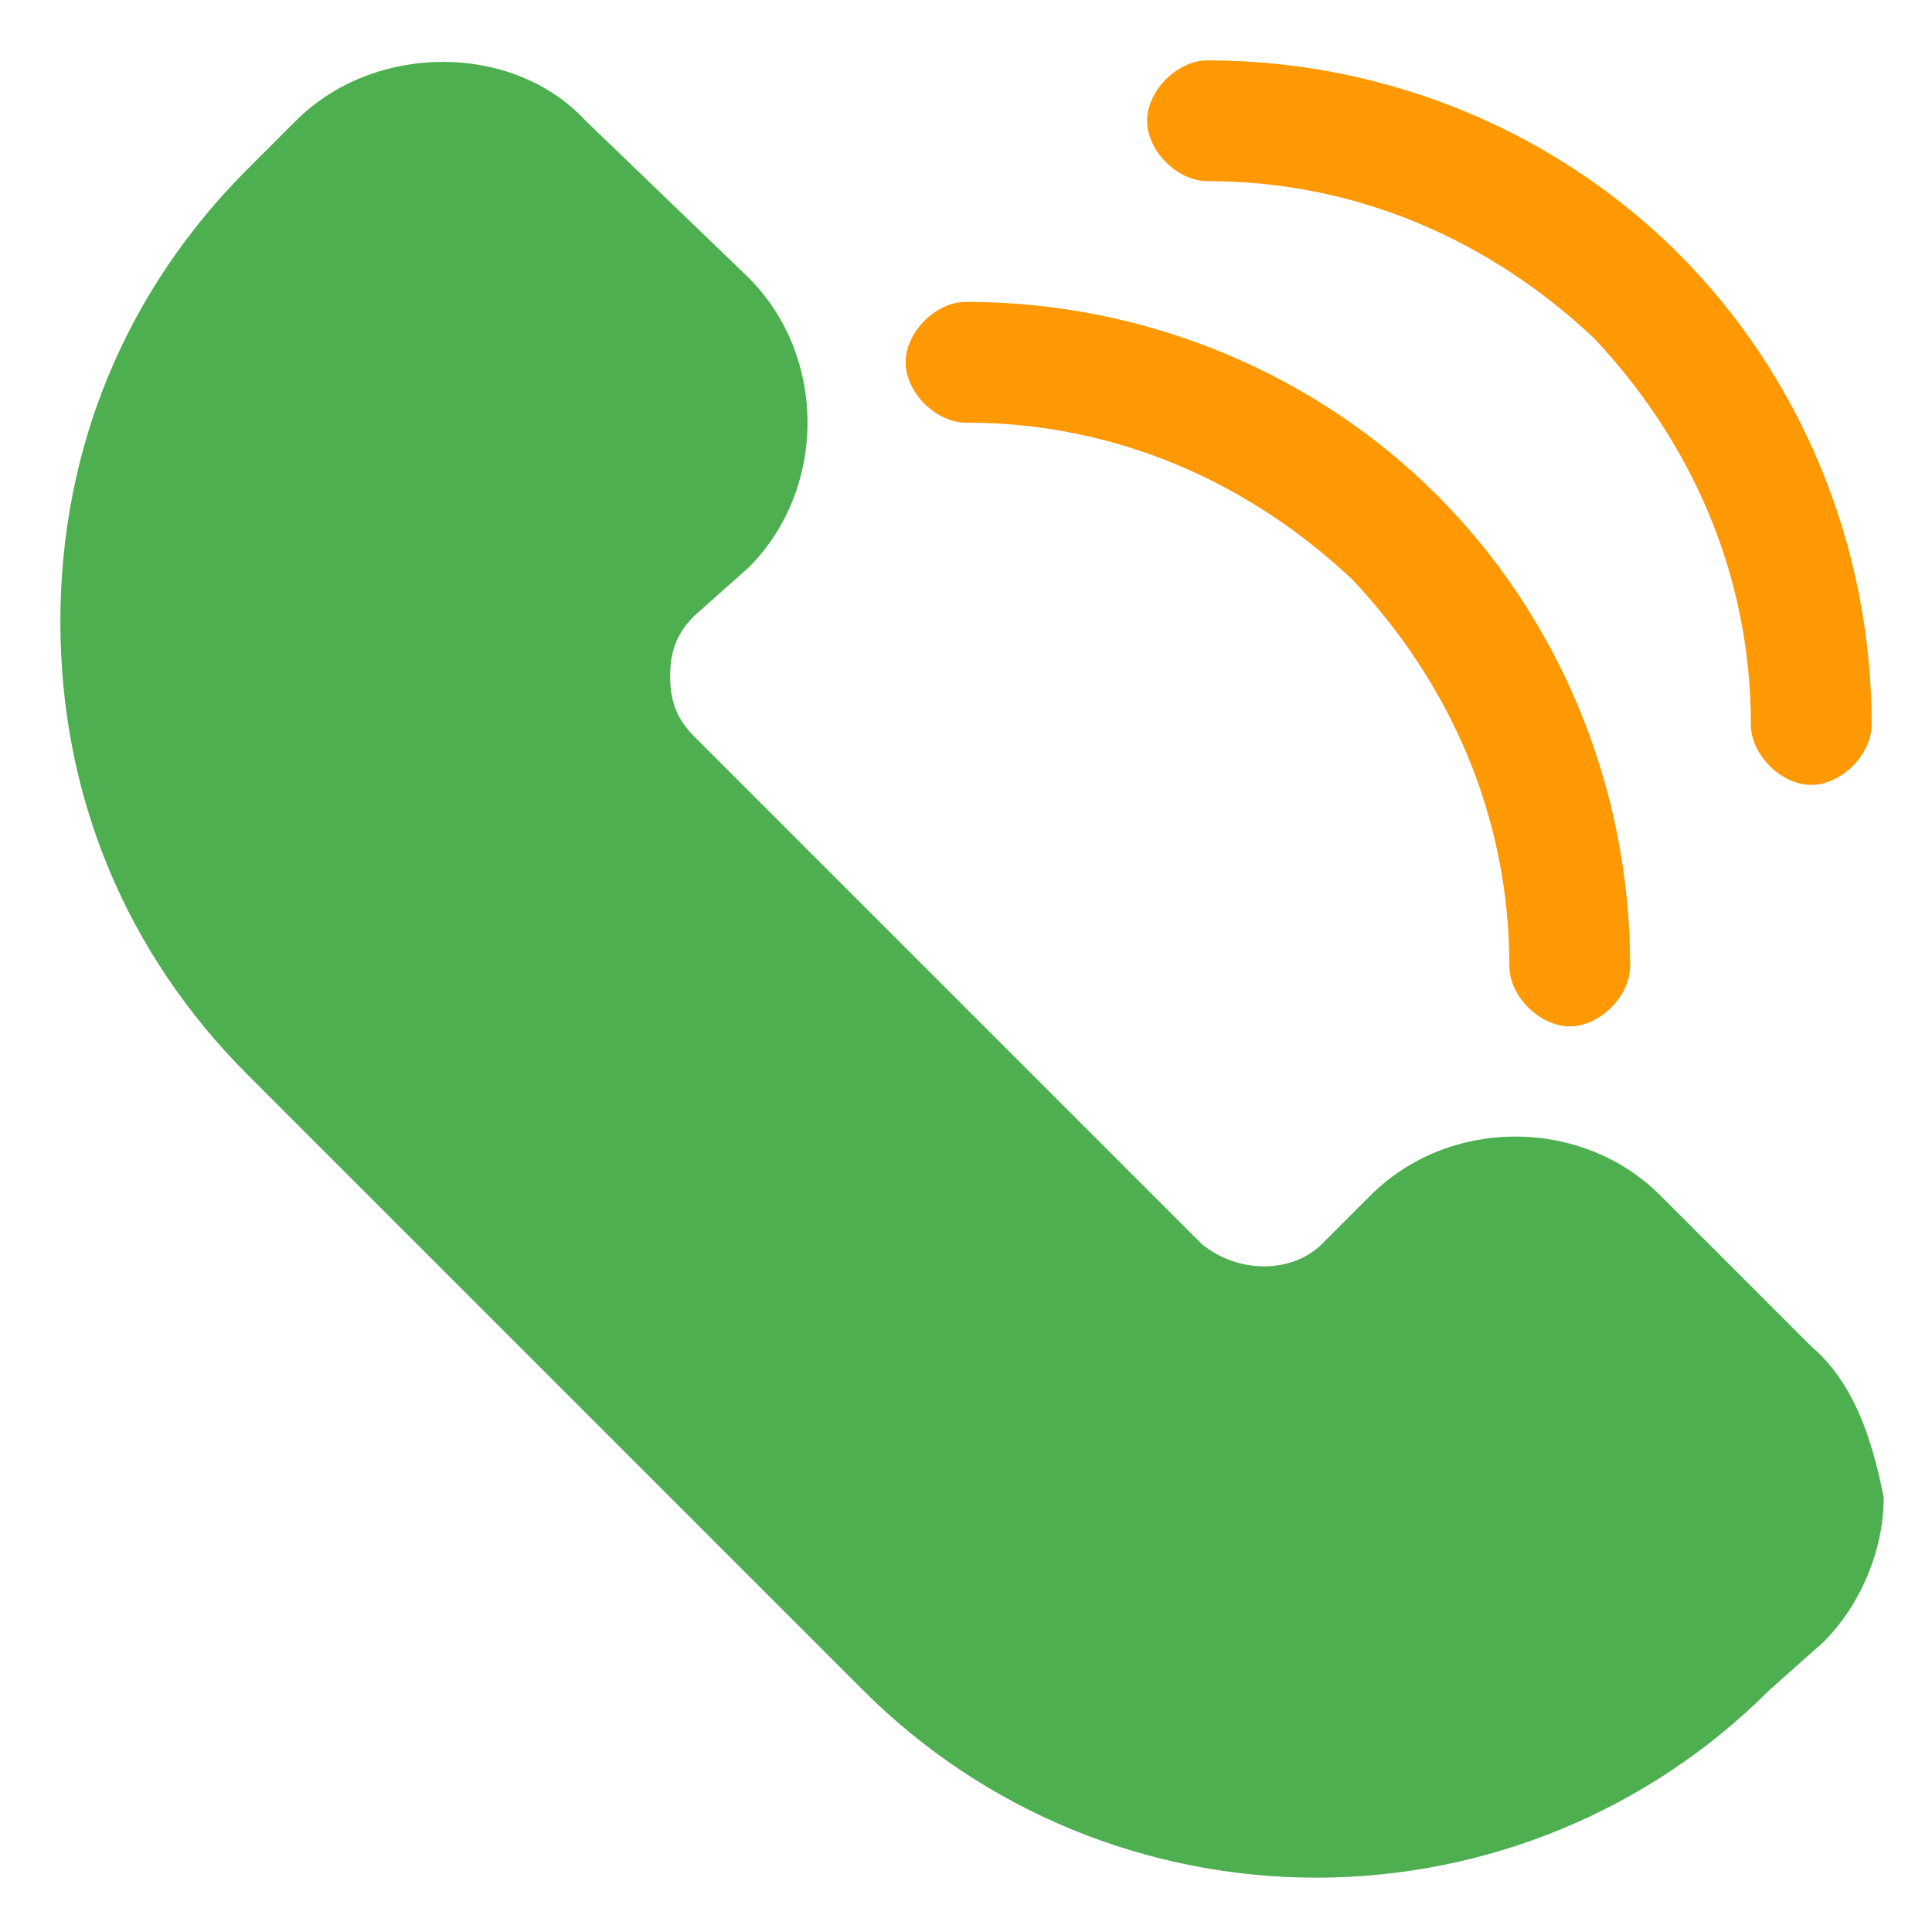
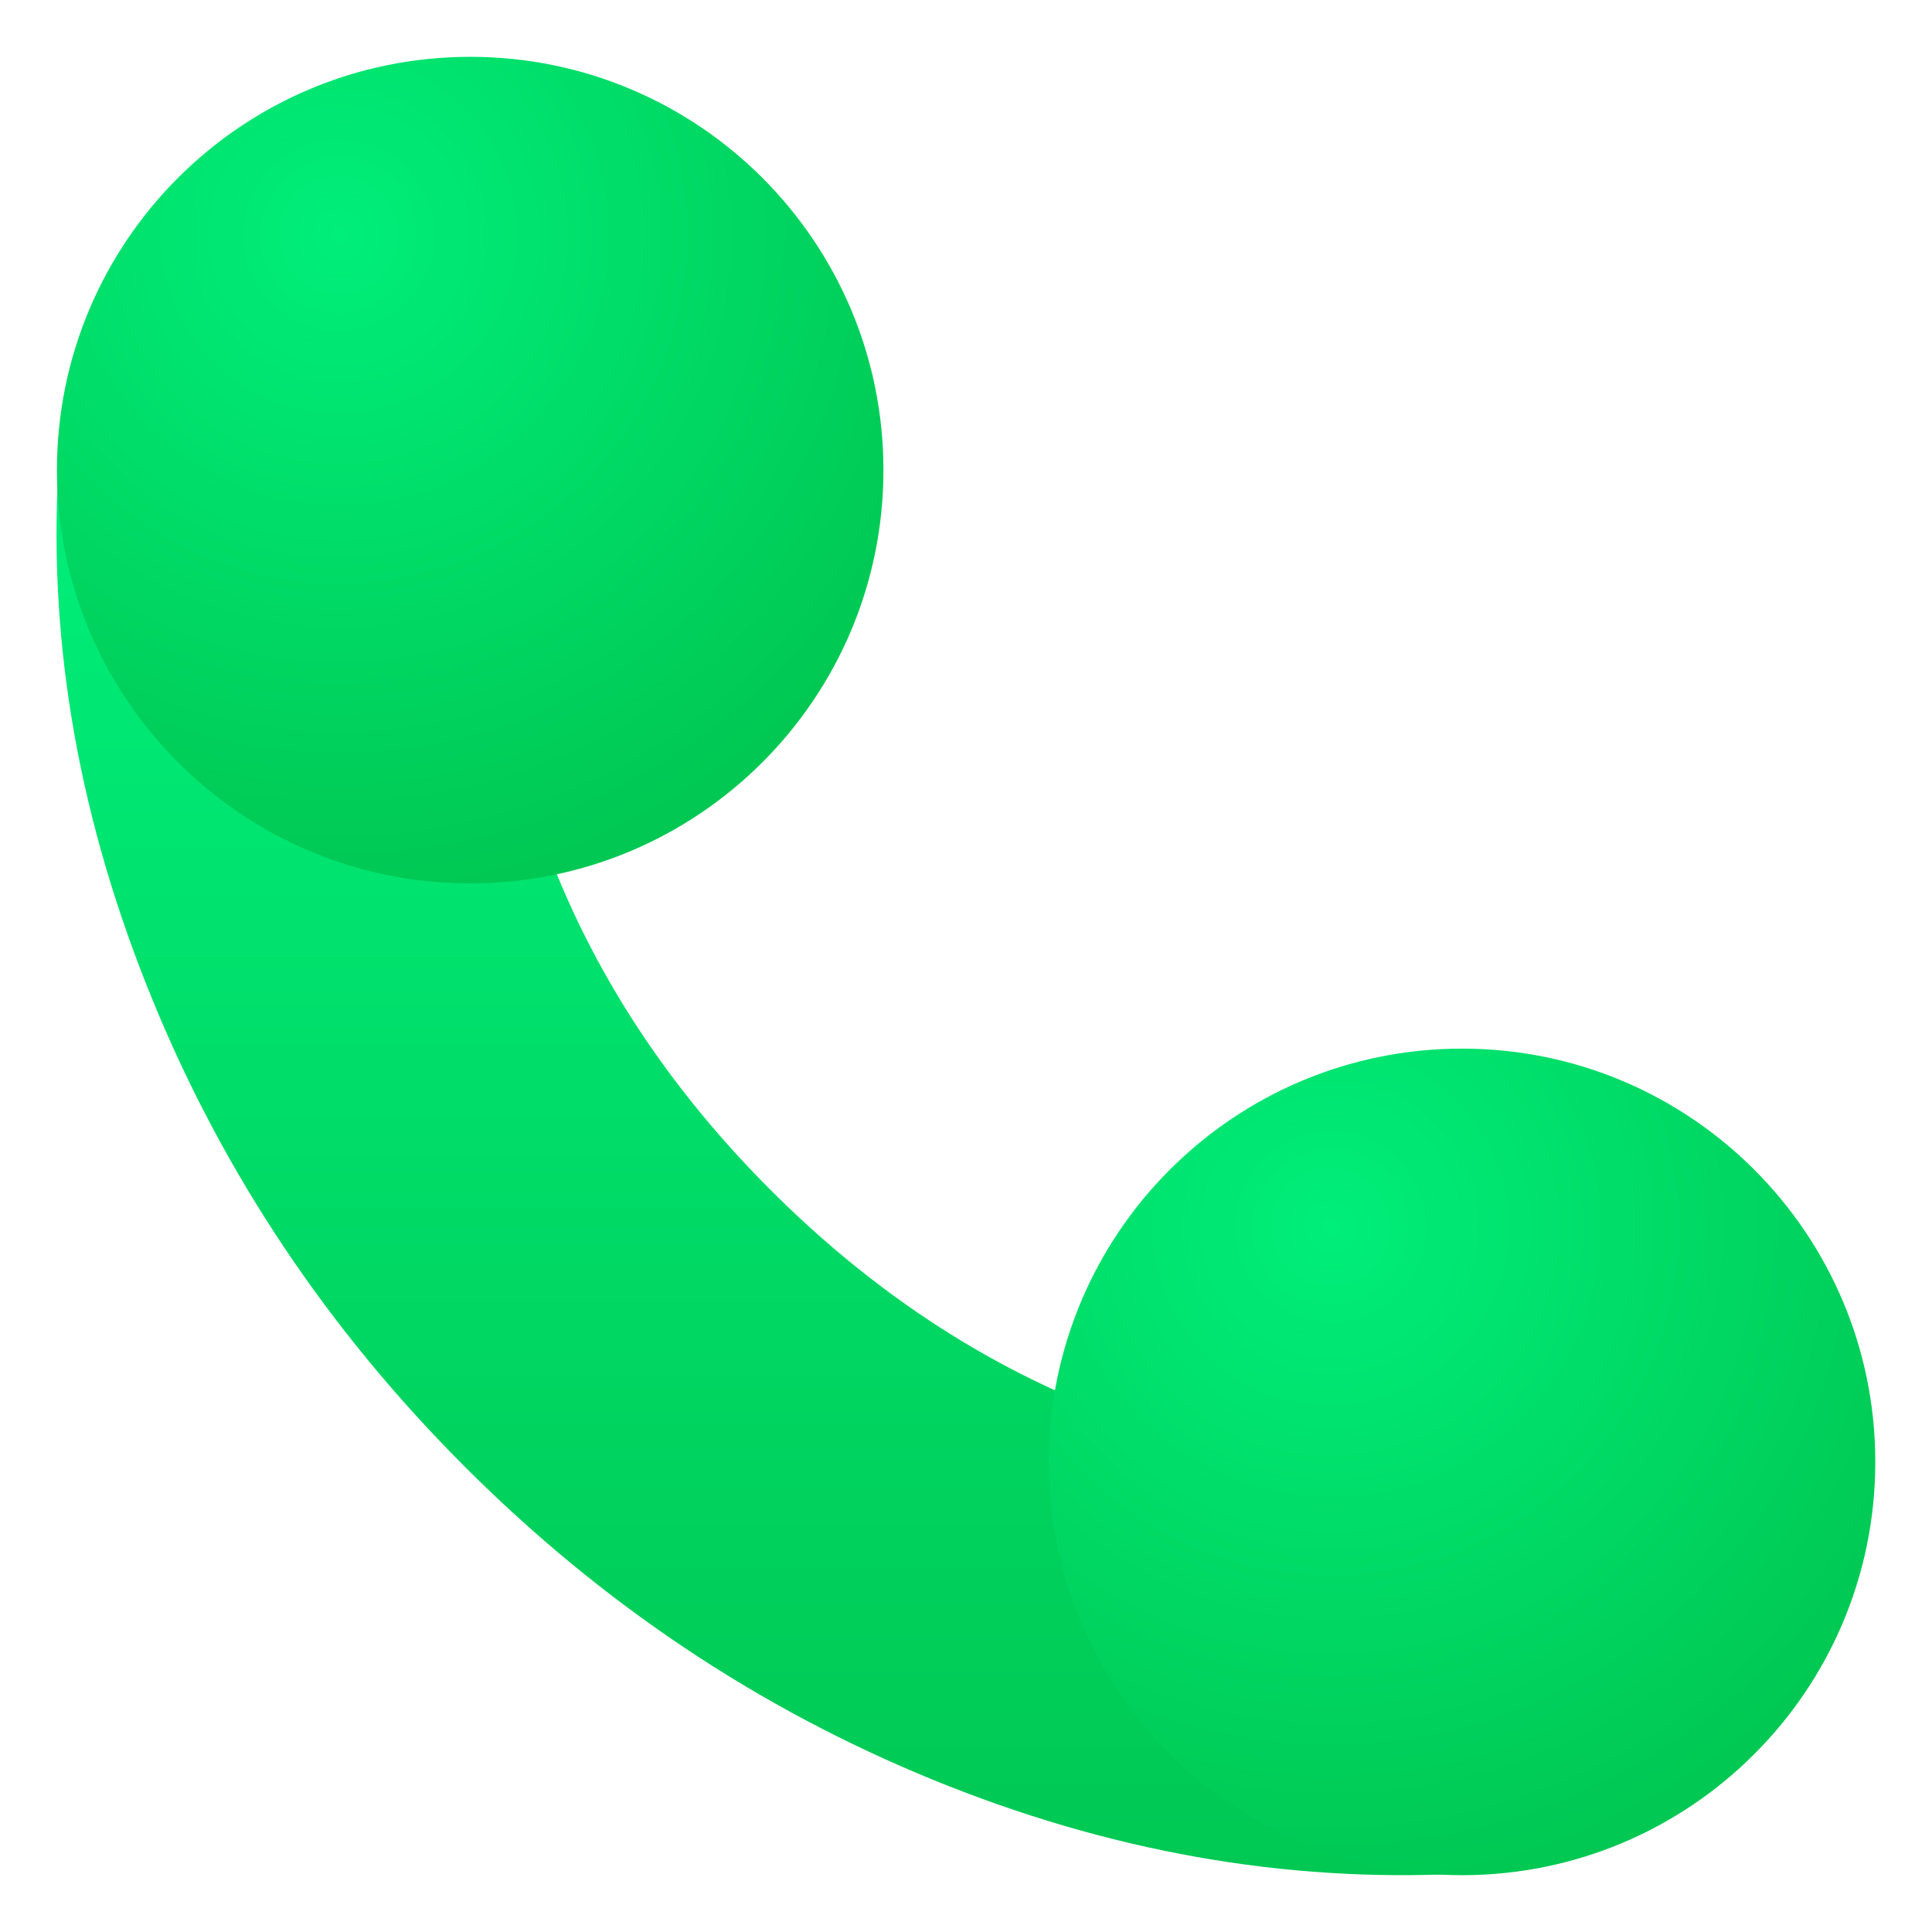
- <svg xmlns="http://www.w3.org/2000/svg" width="800px" height="800px" viewBox="0 0 32 32" enable-background="new 0 0 32 32" version="1.1" xml:space="preserve">
-   <g id="Home" />
-   <g id="Print" />
-   <g id="Mail" />
-   <g id="Camera" />
-   <g id="Video" />
-   <g id="Film" />
-   <g id="Message" />
-   <g id="Telephone">
-     <path d="M30,22.3l-2.5-2.5c-1.3-1.3-3.5-1.3-4.8,0l-0.8,0.8c-0.5,0.5-1.4,0.5-2,0l-4.2-4.2l-4.2-4.2   c-0.3-0.3-0.4-0.6-0.4-1s0.1-0.7,0.4-1l0.9-0.8c1.3-1.3,1.3-3.5,0-4.8L9.7,2C8.5,0.7,6.2,0.7,4.9,2L4.1,2.8c-2,2-3.1,4.6-3.1,7.5   s1.1,5.5,3.1,7.5l5.1,5.1l5.1,5.1c2,2,4.7,3.1,7.5,3.1s5.5-1.1,7.5-3.1l0.9-0.8c0.6-0.6,1-1.5,1-2.4C31,23.8,30.7,22.9,30,22.3z" fill="#4DAF50" />
-     <g>
-       <path d="M16,5c-0.5,0-1,0.5-1,1s0.5,1,1,1c2.5,0,4.7,1,6.4,2.6C24,11.3,25,13.5,25,16c0,0.5,0.5,1,1,1s1-0.5,1-1    c0-3-1.2-5.8-3.2-7.8C21.8,6.2,19,5,16,5z" fill="#FE9803" />
-       <path d="M27.8,4.2C25.8,2.2,23,1,20,1c-0.5,0-1,0.5-1,1s0.5,1,1,1c2.5,0,4.7,1,6.4,2.6C28,7.3,29,9.5,29,12    c0,0.5,0.5,1,1,1s1-0.5,1-1C31,9,29.8,6.2,27.8,4.2z" fill="#FE9803" />
-     </g>
-   </g>
-   <g id="User" />
-   <g id="File" />
-   <g id="Folder" />
-   <g id="Map" />
-   <g id="Download" />
-   <g id="Upload" />
-   <g id="Video_Recorder" />
-   <g id="Schedule" />
-   <g id="Cart" />
-   <g id="Setting" />
-   <g id="Search" />
-   <g id="Pencils" />
-   <g id="Group" />
-   <g id="Record" />
-   <g id="Headphone" />
-   <g id="Music_Player" />
-   <g id="Sound_On" />
-   <g id="Sound_Off" />
-   <g id="Lock" />
-   <g id="Lock_open" />
-   <g id="Love" />
-   <g id="Favorite" />
-   <g id="Film_1_" />
-   <g id="Music" />
-   <g id="Puzzle" />
-   <g id="Turn_Off" />
-   <g id="Book" />
-   <g id="Save" />
-   <g id="Reload" />
-   <g id="Trash" />
-   <g id="Tag" />
-   <g id="Link" />
-   <g id="Like" />
-   <g id="Bad" />
-   <g id="Gallery" />
-   <g id="Add" />
-   <g id="Close" />
-   <g id="Forward" />
-   <g id="Back" />
-   <g id="Buy" />
-   <g id="Mac" />
-   <g id="Laptop" />
+ <svg xmlns="http://www.w3.org/2000/svg" width="800px" height="800px" viewBox="0 -1 34 34" fill="none">
+   <path d="M1.027 7.273C0.848 10.389 1.415 13.488 2.673 16.569C3.93 19.65 5.767 22.399 8.183 24.815C10.599 27.231 13.347 29.067 16.428 30.325C19.509 31.582 22.608 32.132 25.725 31.973L25.613 24.935C20.907 24.935 16.891 23.271 13.563 19.944C10.236 16.617 8.572 12.6 8.572 7.895L1.027 7.273Z" fill="url(#paint0_linear_103_1456)" />
+   <path d="M25.73 32C29.746 32 33.002 28.744 33.002 24.727C33.002 20.711 29.746 17.454 25.73 17.454C21.713 17.454 18.457 20.711 18.457 24.727C18.457 28.744 21.713 32 25.73 32Z" fill="url(#paint1_radial_103_1456)" />
+   <path d="M8.275 14.546C12.291 14.546 15.547 11.289 15.547 7.273C15.547 3.256 12.291 0 8.275 0C4.258 0 1.002 3.256 1.002 7.273C1.002 11.289 4.258 14.546 8.275 14.546Z" fill="url(#paint2_radial_103_1456)" />
+   <defs>
+     <linearGradient id="paint0_linear_103_1456" x1="13.36" y1="7.273" x2="13.36" y2="32" gradientUnits="userSpaceOnUse">
+       <stop stop-color="#00EE7A" />
+       <stop offset="1" stop-color="#00C853" />
+     </linearGradient>
+     <radialGradient id="paint1_radial_103_1456" cx="0" cy="0" r="1" gradientUnits="userSpaceOnUse" gradientTransform="translate(23.4074 20.6087) rotate(78.4769) scale(11.6255)">
+       <stop stop-color="#00EE7A" />
+       <stop offset="1" stop-color="#00C853" />
+     </radialGradient>
+     <radialGradient id="paint2_radial_103_1456" cx="0" cy="0" r="1" gradientUnits="userSpaceOnUse" gradientTransform="translate(5.95233 3.15425) rotate(78.4769) scale(11.6255)">
+       <stop stop-color="#00EE7A" />
+       <stop offset="1" stop-color="#00C853" />
+     </radialGradient>
+   </defs>
</svg>
